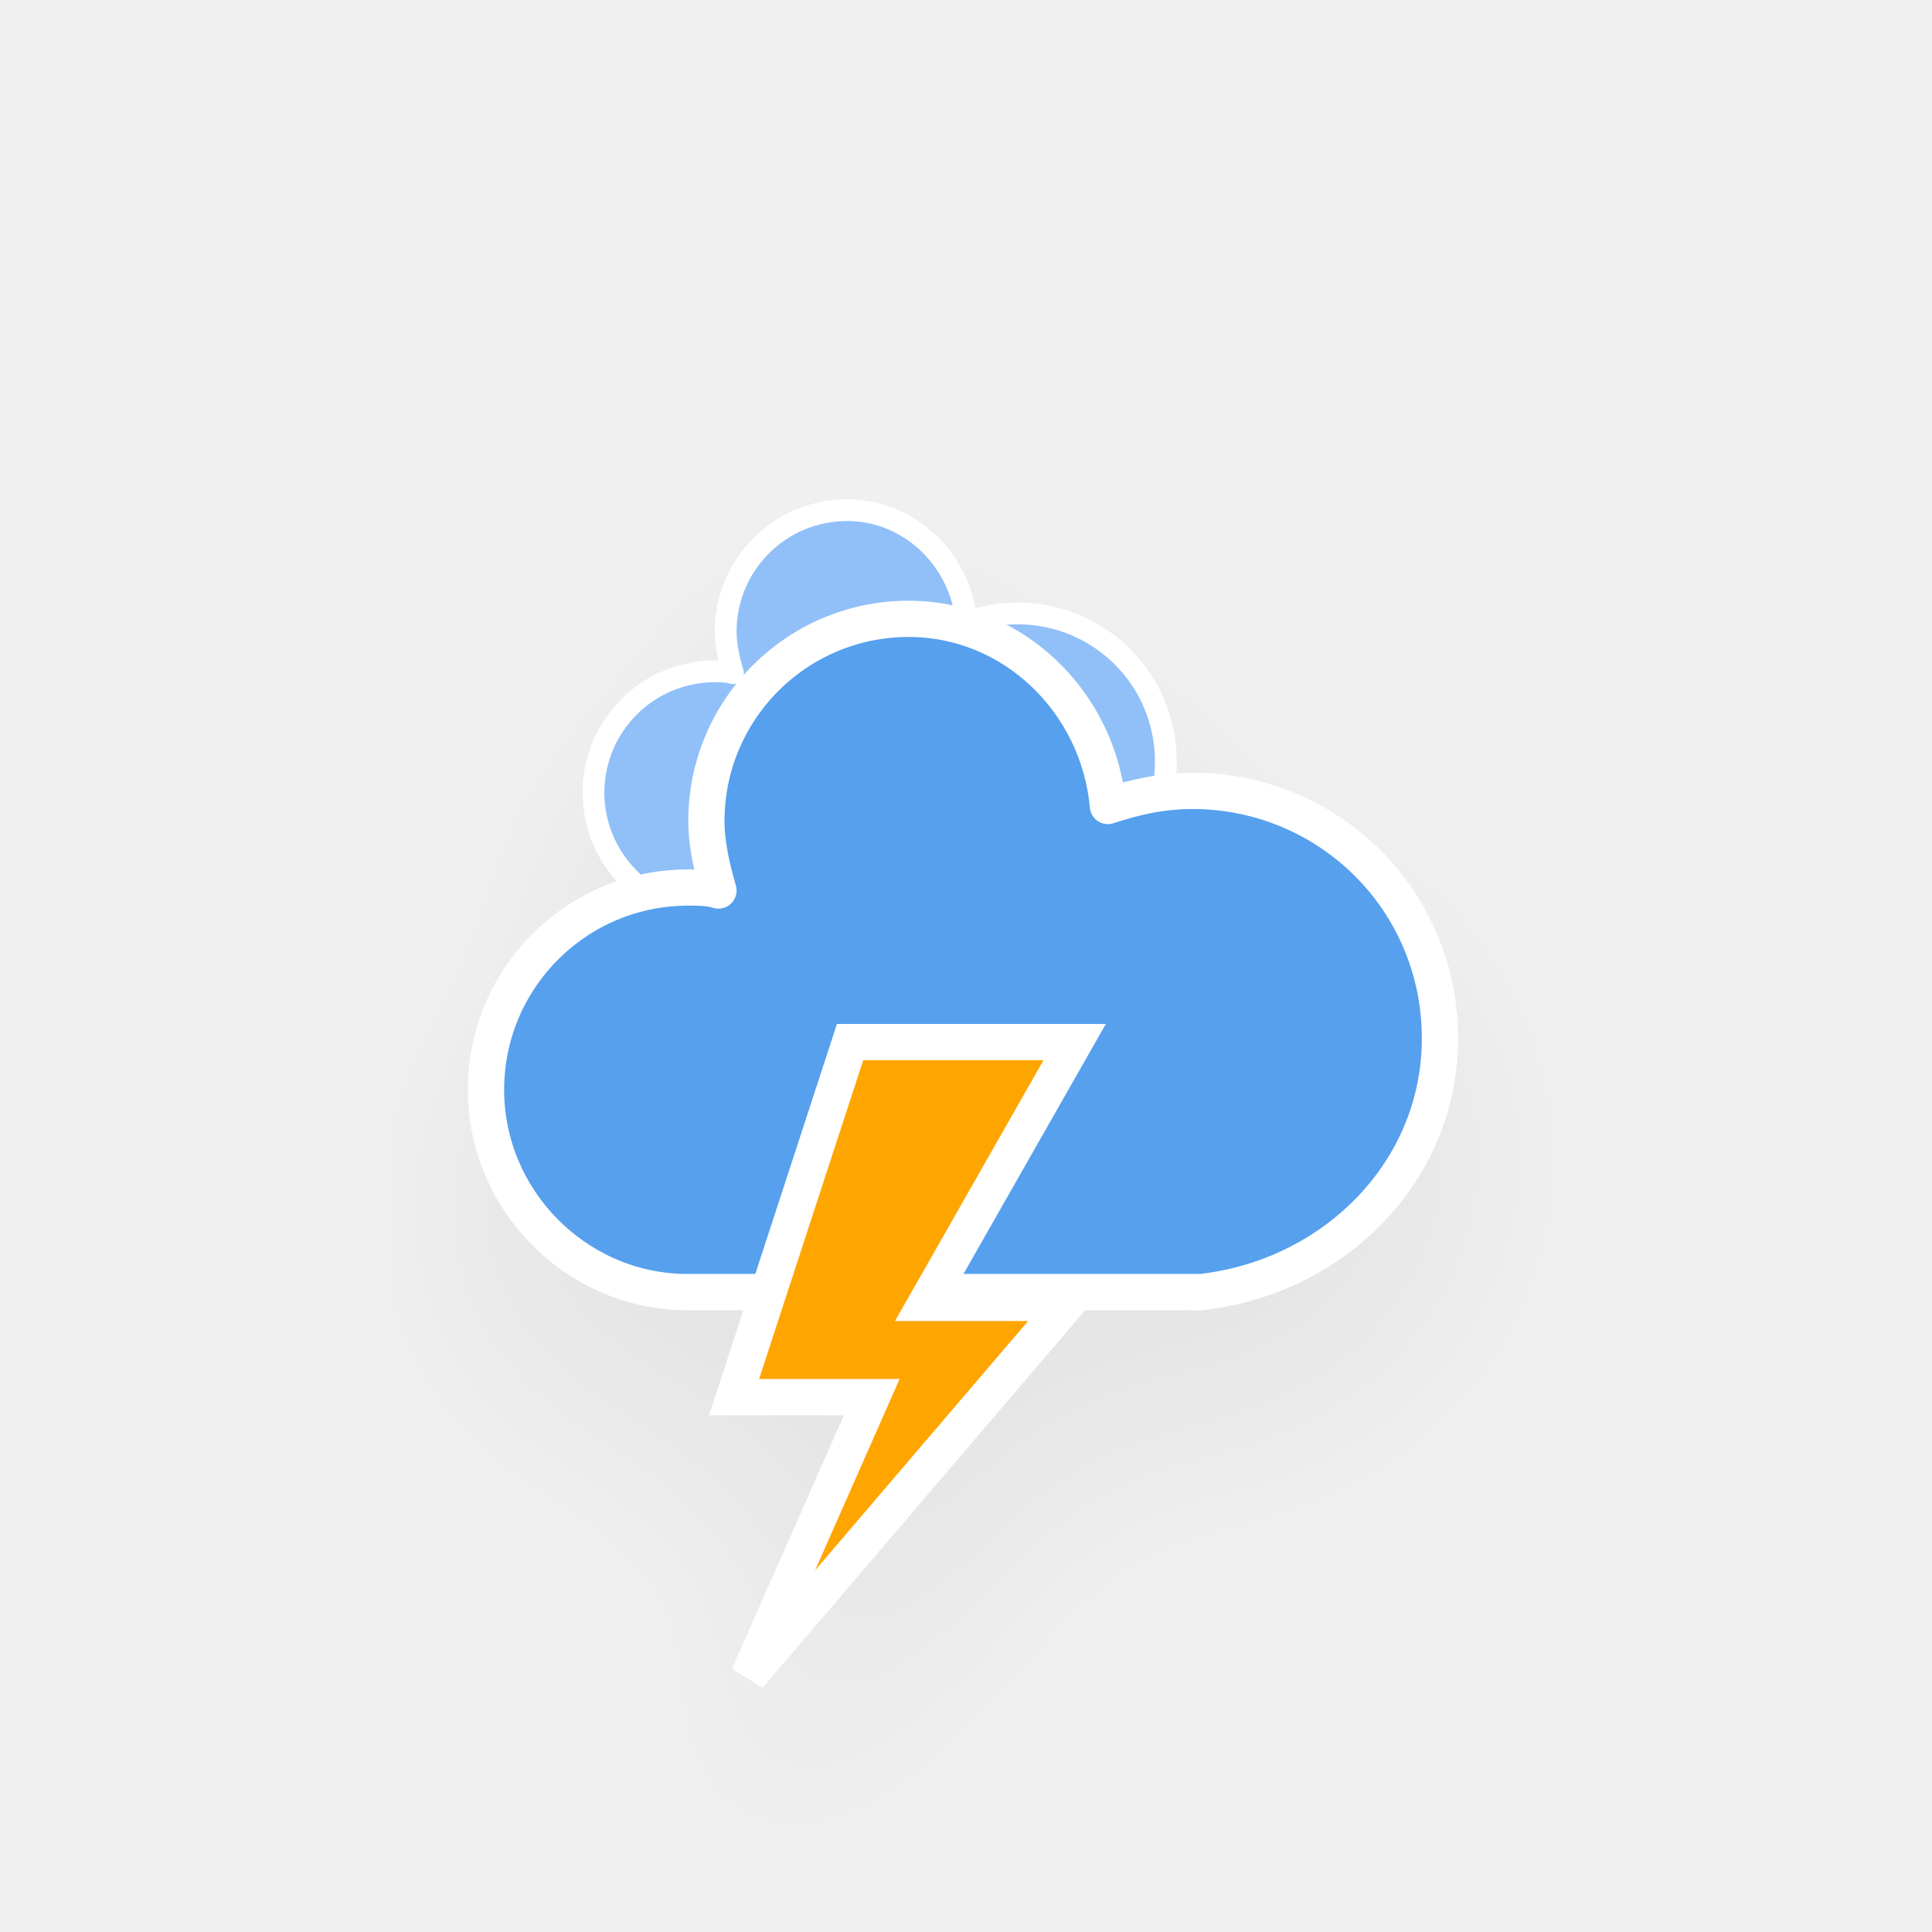
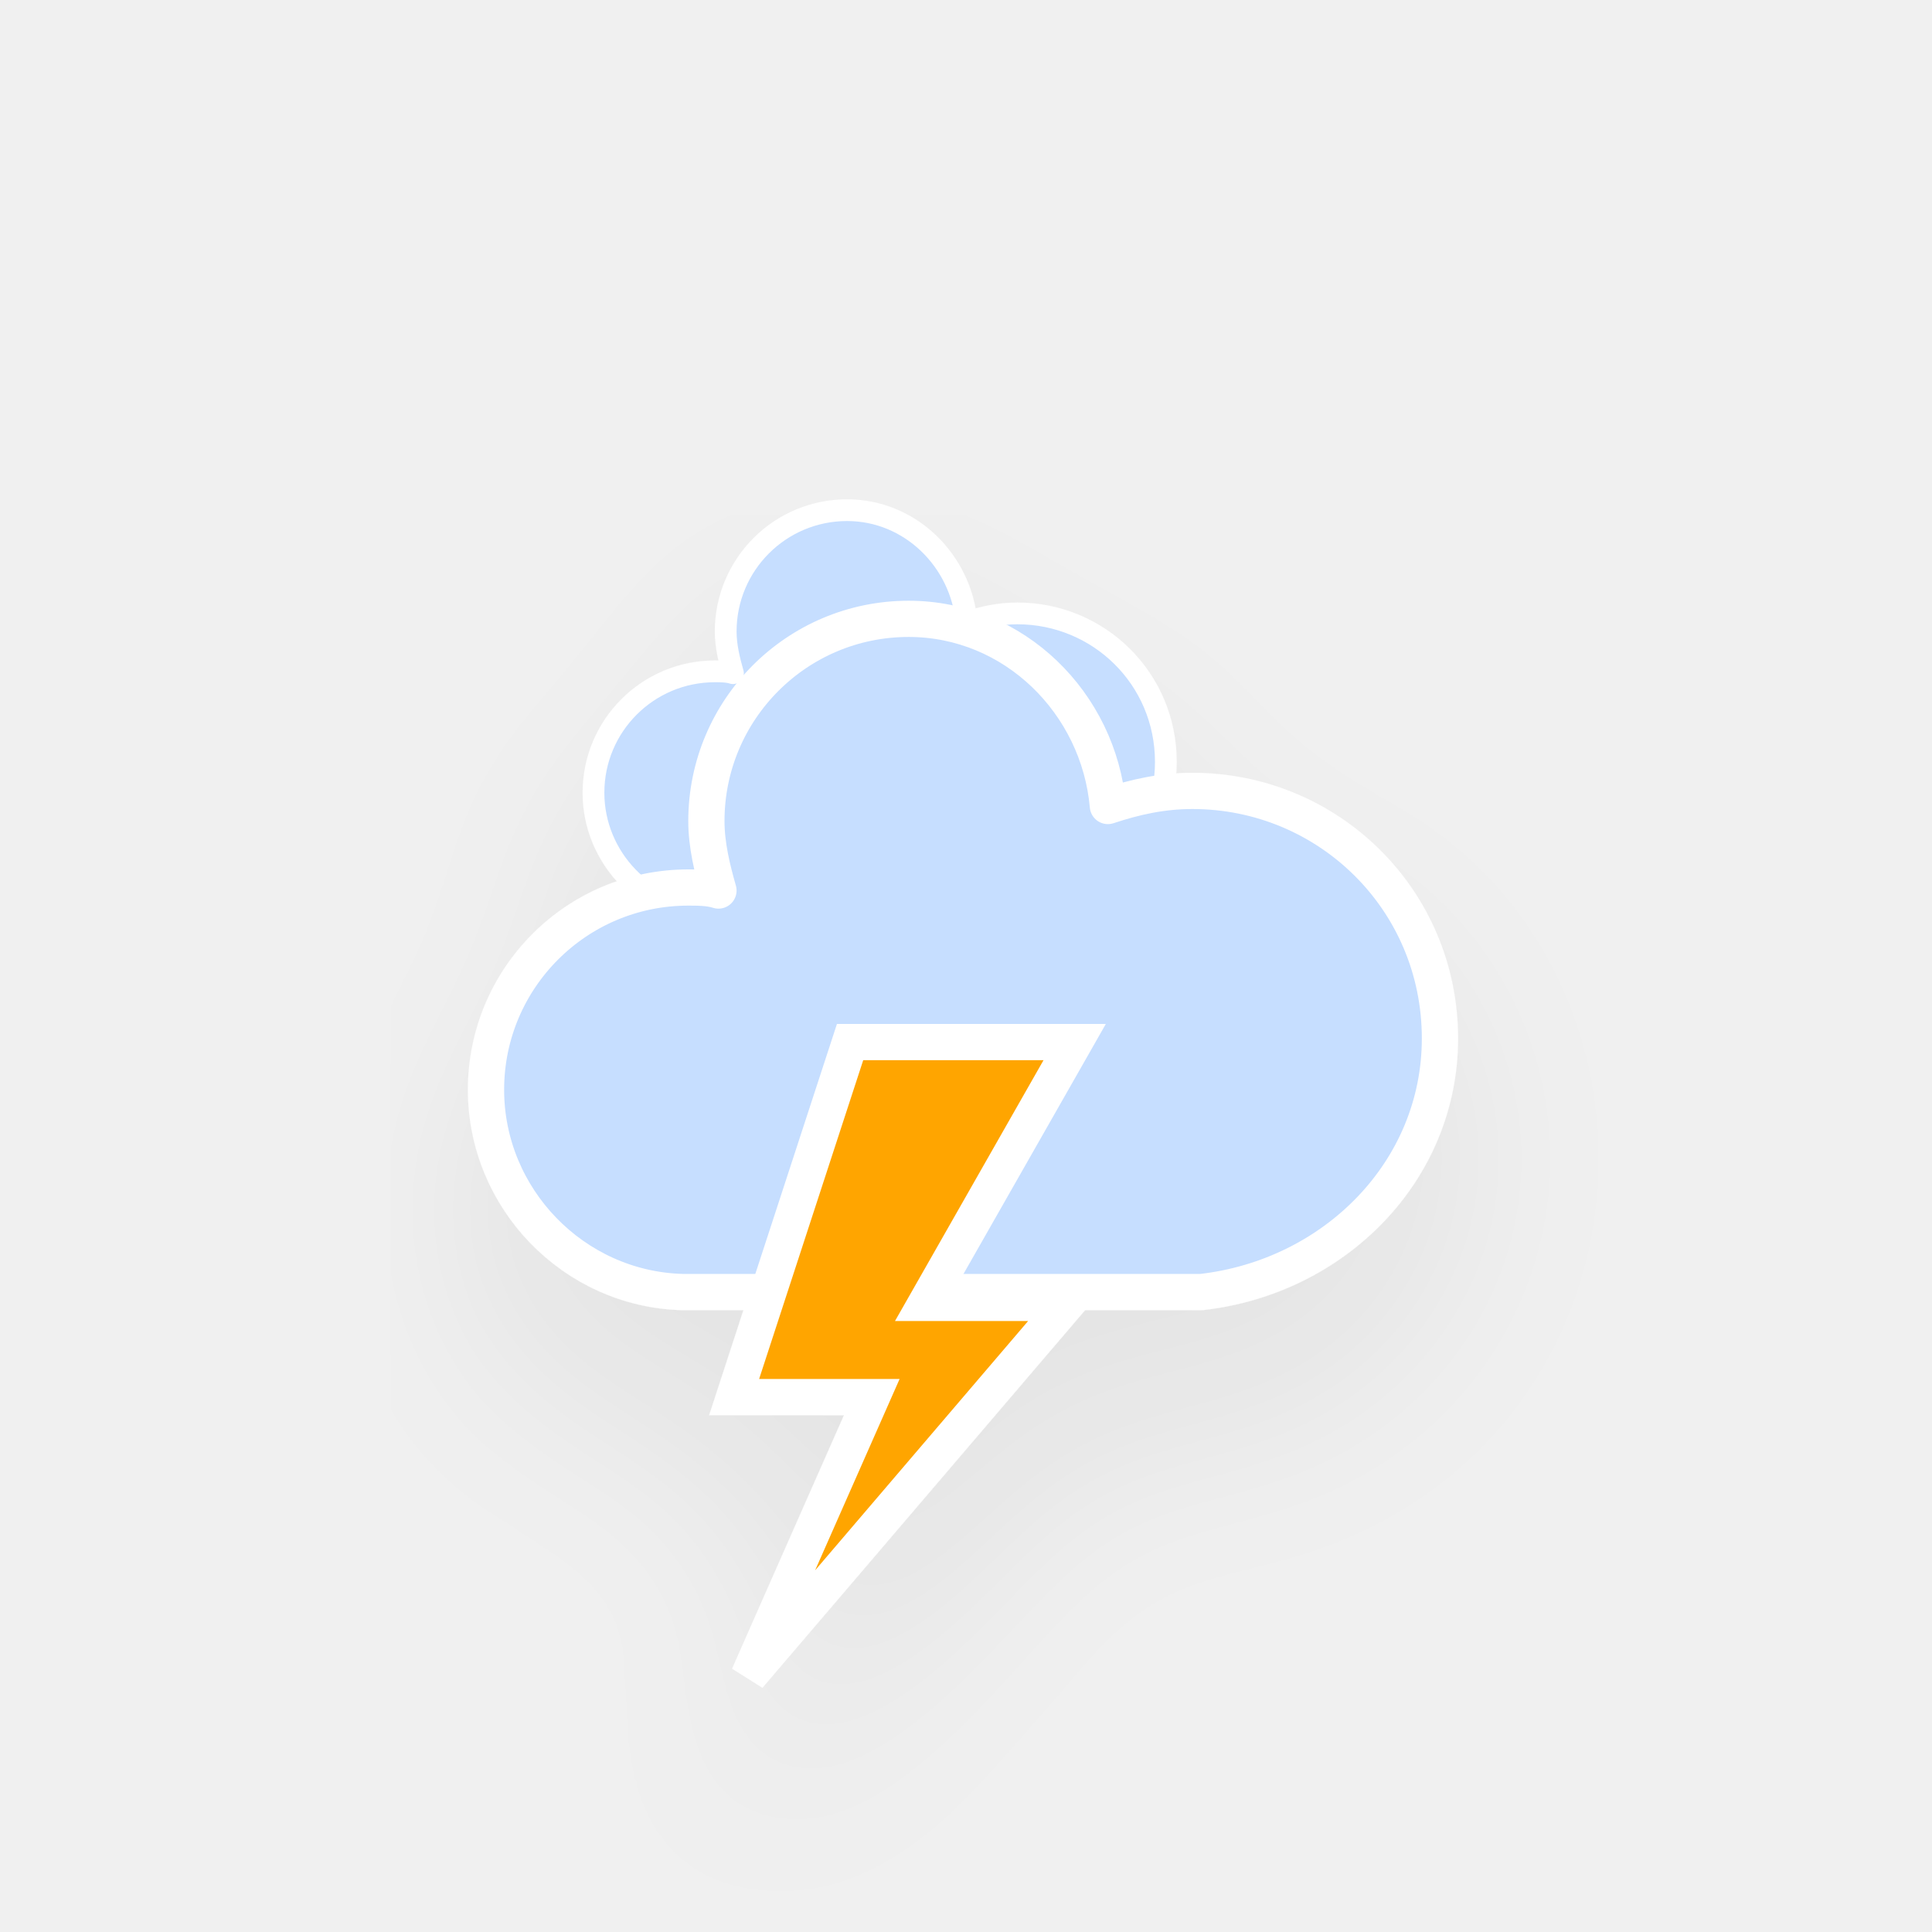
<svg xmlns="http://www.w3.org/2000/svg" version="1.1" width="64" height="64" viewbox="0 0 64 64">
  <defs>
    <filter id="blur" width="200%" height="200%">
      <feGaussianBlur in="SourceAlpha" stdDeviation="3" />
      <feOffset dx="0" dy="4" result="offsetblur" />
      <feComponentTransfer>
        <feFuncA type="linear" slope="0.05" />
      </feComponentTransfer>
      <feMerge>
        <feMergeNode />
        <feMergeNode in="SourceGraphic" />
      </feMerge>
    </filter>
    <style type="text/css">
- /*
+ 			
+ 			/*
** CLOUDS
*/
- @keyframes am-weather-cloud-1 {
-   0% {
-     -webkit-transform: translate(-5px,0px);
-        -moz-transform: translate(-5px,0px);
-         -ms-transform: translate(-5px,0px);
-             transform: translate(-5px,0px);
-   }
- 
-   50% {
-     -webkit-transform: translate(10px,0px);
-        -moz-transform: translate(10px,0px);
-         -ms-transform: translate(10px,0px);
-             transform: translate(10px,0px);
-   }
- 
-   100% {
-     -webkit-transform: translate(-5px,0px);
-        -moz-transform: translate(-5px,0px);
-         -ms-transform: translate(-5px,0px);
-             transform: translate(-5px,0px);
-   }
- }
- 
- .am-weather-cloud-1 {
-   -webkit-animation-name: am-weather-cloud-1;
-      -moz-animation-name: am-weather-cloud-1;
-           animation-name: am-weather-cloud-1;
-   -webkit-animation-duration: 7s;
-      -moz-animation-duration: 7s;
-           animation-duration: 7s;
-   -webkit-animation-timing-function: linear;
-      -moz-animation-timing-function: linear;
-           animation-timing-function: linear;
-   -webkit-animation-iteration-count: infinite;
-      -moz-animation-iteration-count: infinite;
-           animation-iteration-count: infinite;
- }
- 
- @keyframes am-weather-cloud-2 {
-   0% {
-     -webkit-transform: translate(0px,0px);
-        -moz-transform: translate(0px,0px);
-         -ms-transform: translate(0px,0px);
-             transform: translate(0px,0px);
-   }
- 
-   50% {
-     -webkit-transform: translate(2px,0px);
-        -moz-transform: translate(2px,0px);
-         -ms-transform: translate(2px,0px);
-             transform: translate(2px,0px);
-   }
- 
-   100% {
-     -webkit-transform: translate(0px,0px);
-        -moz-transform: translate(0px,0px);
-         -ms-transform: translate(0px,0px);
-             transform: translate(0px,0px);
-   }
- }
- 
- .am-weather-cloud-2 {
-   -webkit-animation-name: am-weather-cloud-2;
-      -moz-animation-name: am-weather-cloud-2;
-           animation-name: am-weather-cloud-2;
-   -webkit-animation-duration: 3s;
-      -moz-animation-duration: 3s;
-           animation-duration: 3s;
-   -webkit-animation-timing-function: linear;
-      -moz-animation-timing-function: linear;
-           animation-timing-function: linear;
-   -webkit-animation-iteration-count: infinite;
-      -moz-animation-iteration-count: infinite;
-           animation-iteration-count: infinite;
- }
- 
- /*
+ 			@keyframes am-weather-cloud-1 {
+ 				0% {
+ 					-webkit-transform: translate(-5px, 0px);
+ 					-moz-transform: translate(-5px, 0px);
+ 					-ms-transform: translate(-5px, 0px);
+ 					transform: translate(-5px, 0px);
+ 				}
+ 
+ 				50% {
+ 					-webkit-transform: translate(10px, 0px);
+ 					-moz-transform: translate(10px, 0px);
+ 					-ms-transform: translate(10px, 0px);
+ 					transform: translate(10px, 0px);
+ 				}
+ 
+ 				100% {
+ 					-webkit-transform: translate(-5px, 0px);
+ 					-moz-transform: translate(-5px, 0px);
+ 					-ms-transform: translate(-5px, 0px);
+ 					transform: translate(-5px, 0px);
+ 				}
+ 			}
+ 
+ 			.am-weather-cloud-1 {
+ 				-webkit-animation-name: am-weather-cloud-1;
+ 				-moz-animation-name: am-weather-cloud-1;
+ 				animation-name: am-weather-cloud-1;
+ 				-webkit-animation-duration: 7s;
+ 				-moz-animation-duration: 7s;
+ 				animation-duration: 7s;
+ 				-webkit-animation-timing-function: linear;
+ 				-moz-animation-timing-function: linear;
+ 				animation-timing-function: linear;
+ 				-webkit-animation-iteration-count: infinite;
+ 				-moz-animation-iteration-count: infinite;
+ 				animation-iteration-count: infinite;
+ 			}
+ 
+ 			@keyframes am-weather-cloud-2 {
+ 				0% {
+ 					-webkit-transform: translate(0px, 0px);
+ 					-moz-transform: translate(0px, 0px);
+ 					-ms-transform: translate(0px, 0px);
+ 					transform: translate(0px, 0px);
+ 				}
+ 
+ 				50% {
+ 					-webkit-transform: translate(2px, 0px);
+ 					-moz-transform: translate(2px, 0px);
+ 					-ms-transform: translate(2px, 0px);
+ 					transform: translate(2px, 0px);
+ 				}
+ 
+ 				100% {
+ 					-webkit-transform: translate(0px, 0px);
+ 					-moz-transform: translate(0px, 0px);
+ 					-ms-transform: translate(0px, 0px);
+ 					transform: translate(0px, 0px);
+ 				}
+ 			}
+ 
+ 			.am-weather-cloud-2 {
+ 				-webkit-animation-name: am-weather-cloud-2;
+ 				-moz-animation-name: am-weather-cloud-2;
+ 				animation-name: am-weather-cloud-2;
+ 				-webkit-animation-duration: 3s;
+ 				-moz-animation-duration: 3s;
+ 				animation-duration: 3s;
+ 				-webkit-animation-timing-function: linear;
+ 				-moz-animation-timing-function: linear;
+ 				animation-timing-function: linear;
+ 				-webkit-animation-iteration-count: infinite;
+ 				-moz-animation-iteration-count: infinite;
+ 				animation-iteration-count: infinite;
+ 			}
+ 
+ 			/*
** STROKE
*/
- @keyframes am-weather-stroke {
-   0% {
-     -webkit-transform: translate(0.0px,0.0px);
-        -moz-transform: translate(0.0px,0.0px);
-         -ms-transform: translate(0.0px,0.0px);
-             transform: translate(0.0px,0.0px);
-   }
- 
-   2% {
-     -webkit-transform: translate(0.3px,0.0px);
-        -moz-transform: translate(0.3px,0.0px);
-         -ms-transform: translate(0.3px,0.0px);
-             transform: translate(0.3px,0.0px);
-   }
- 
-   4% {
-     -webkit-transform: translate(0.0px,0.0px);
-        -moz-transform: translate(0.0px,0.0px);
-         -ms-transform: translate(0.0px,0.0px);
-             transform: translate(0.0px,0.0px);
-   }
- 
-   6% {
-     -webkit-transform: translate(0.5px,0.4px);
-        -moz-transform: translate(0.5px,0.4px);
-         -ms-transform: translate(0.5px,0.4px);
-             transform: translate(0.5px,0.4px);
-   }
- 
-   8% {
-     -webkit-transform: translate(0.0px,0.0px);
-        -moz-transform: translate(0.0px,0.0px);
-         -ms-transform: translate(0.0px,0.0px);
-             transform: translate(0.0px,0.0px);
-   }
- 
-   10% {
-     -webkit-transform: translate(0.3px,0.0px);
-        -moz-transform: translate(0.3px,0.0px);
-         -ms-transform: translate(0.3px,0.0px);
-             transform: translate(0.3px,0.0px);
-   }
- 
-   12% {
-     -webkit-transform: translate(0.0px,0.0px);
-        -moz-transform: translate(0.0px,0.0px);
-         -ms-transform: translate(0.0px,0.0px);
-             transform: translate(0.0px,0.0px);
-   }
- 
-   14% {
-     -webkit-transform: translate(0.3px,0.0px);
-        -moz-transform: translate(0.3px,0.0px);
-         -ms-transform: translate(0.3px,0.0px);
-             transform: translate(0.3px,0.0px);
-   }
- 
-   16% {
-     -webkit-transform: translate(0.0px,0.0px);
-        -moz-transform: translate(0.0px,0.0px);
-         -ms-transform: translate(0.0px,0.0px);
-             transform: translate(0.0px,0.0px);
-   }
- 
-   18% {
-     -webkit-transform: translate(0.3px,0.0px);
-        -moz-transform: translate(0.3px,0.0px);
-         -ms-transform: translate(0.3px,0.0px);
-             transform: translate(0.3px,0.0px);
-   }
- 
-   20% {
-     -webkit-transform: translate(0.0px,0.0px);
-        -moz-transform: translate(0.0px,0.0px);
-         -ms-transform: translate(0.0px,0.0px);
-             transform: translate(0.0px,0.0px);
-   }
- 
-   22% {
-     -webkit-transform: translate(1px,0.0px);
-        -moz-transform: translate(1px,0.0px);
-         -ms-transform: translate(1px,0.0px);
-             transform: translate(1px,0.0px);
-   }
- 
-   24% {
-     -webkit-transform: translate(0.0px,0.0px);
-        -moz-transform: translate(0.0px,0.0px);
-         -ms-transform: translate(0.0px,0.0px);
-             transform: translate(0.0px,0.0px);
-   }
- 
-   26% {
-     -webkit-transform: translate(-1px,0.0px);
-        -moz-transform: translate(-1px,0.0px);
-         -ms-transform: translate(-1px,0.0px);
-             transform: translate(-1px,0.0px);
- 
-   }
- 
-   28% {
-     -webkit-transform: translate(0.0px,0.0px);
-        -moz-transform: translate(0.0px,0.0px);
-         -ms-transform: translate(0.0px,0.0px);
-             transform: translate(0.0px,0.0px);
-   }
- 
-   40% {
-     fill: orange;
-     -webkit-transform: translate(0.0px,0.0px);
-        -moz-transform: translate(0.0px,0.0px);
-         -ms-transform: translate(0.0px,0.0px);
-             transform: translate(0.0px,0.0px);
-   }
- 
-   65% {
-     fill: white;
-     -webkit-transform: translate(-1px,5.0px);
-        -moz-transform: translate(-1px,5.0px);
-         -ms-transform: translate(-1px,5.0px);
-             transform: translate(-1px,5.0px);
-   }
-   61% {
-     fill: orange;
-   }
- 
-   100% {
-     -webkit-transform: translate(0.0px,0.0px);
-        -moz-transform: translate(0.0px,0.0px);
-         -ms-transform: translate(0.0px,0.0px);
-             transform: translate(0.0px,0.0px);
-   }
- }
- 
- .am-weather-stroke {
-   -webkit-animation-name: am-weather-stroke;
-      -moz-animation-name: am-weather-stroke;
-           animation-name: am-weather-stroke;
-   -webkit-animation-duration: 1.11s;
-      -moz-animation-duration: 1.11s;
-           animation-duration: 1.11s;
-   -webkit-animation-timing-function: linear;
-      -moz-animation-timing-function: linear;
-           animation-timing-function: linear;
-   -webkit-animation-iteration-count: infinite;
-      -moz-animation-iteration-count: infinite;
-           animation-iteration-count: infinite;
- }
-         </style>
+ 			@keyframes am-weather-stroke {
+ 				0% {
+ 					-webkit-transform: translate(0.0px, 0.0px);
+ 					-moz-transform: translate(0.0px, 0.0px);
+ 					-ms-transform: translate(0.0px, 0.0px);
+ 					transform: translate(0.0px, 0.0px);
+ 				}
+ 
+ 				2% {
+ 					-webkit-transform: translate(0.3px, 0.0px);
+ 					-moz-transform: translate(0.3px, 0.0px);
+ 					-ms-transform: translate(0.3px, 0.0px);
+ 					transform: translate(0.3px, 0.0px);
+ 				}
+ 
+ 				4% {
+ 					-webkit-transform: translate(0.0px, 0.0px);
+ 					-moz-transform: translate(0.0px, 0.0px);
+ 					-ms-transform: translate(0.0px, 0.0px);
+ 					transform: translate(0.0px, 0.0px);
+ 				}
+ 
+ 				6% {
+ 					-webkit-transform: translate(0.5px, 0.4px);
+ 					-moz-transform: translate(0.5px, 0.4px);
+ 					-ms-transform: translate(0.5px, 0.4px);
+ 					transform: translate(0.5px, 0.4px);
+ 				}
+ 
+ 				8% {
+ 					-webkit-transform: translate(0.0px, 0.0px);
+ 					-moz-transform: translate(0.0px, 0.0px);
+ 					-ms-transform: translate(0.0px, 0.0px);
+ 					transform: translate(0.0px, 0.0px);
+ 				}
+ 
+ 				10% {
+ 					-webkit-transform: translate(0.3px, 0.0px);
+ 					-moz-transform: translate(0.3px, 0.0px);
+ 					-ms-transform: translate(0.3px, 0.0px);
+ 					transform: translate(0.3px, 0.0px);
+ 				}
+ 
+ 				12% {
+ 					-webkit-transform: translate(0.0px, 0.0px);
+ 					-moz-transform: translate(0.0px, 0.0px);
+ 					-ms-transform: translate(0.0px, 0.0px);
+ 					transform: translate(0.0px, 0.0px);
+ 				}
+ 
+ 				14% {
+ 					-webkit-transform: translate(0.3px, 0.0px);
+ 					-moz-transform: translate(0.3px, 0.0px);
+ 					-ms-transform: translate(0.3px, 0.0px);
+ 					transform: translate(0.3px, 0.0px);
+ 				}
+ 
+ 				16% {
+ 					-webkit-transform: translate(0.0px, 0.0px);
+ 					-moz-transform: translate(0.0px, 0.0px);
+ 					-ms-transform: translate(0.0px, 0.0px);
+ 					transform: translate(0.0px, 0.0px);
+ 				}
+ 
+ 				18% {
+ 					-webkit-transform: translate(0.3px, 0.0px);
+ 					-moz-transform: translate(0.3px, 0.0px);
+ 					-ms-transform: translate(0.3px, 0.0px);
+ 					transform: translate(0.3px, 0.0px);
+ 				}
+ 
+ 				20% {
+ 					-webkit-transform: translate(0.0px, 0.0px);
+ 					-moz-transform: translate(0.0px, 0.0px);
+ 					-ms-transform: translate(0.0px, 0.0px);
+ 					transform: translate(0.0px, 0.0px);
+ 				}
+ 
+ 				22% {
+ 					-webkit-transform: translate(1px, 0.0px);
+ 					-moz-transform: translate(1px, 0.0px);
+ 					-ms-transform: translate(1px, 0.0px);
+ 					transform: translate(1px, 0.0px);
+ 				}
+ 
+ 				24% {
+ 					-webkit-transform: translate(0.0px, 0.0px);
+ 					-moz-transform: translate(0.0px, 0.0px);
+ 					-ms-transform: translate(0.0px, 0.0px);
+ 					transform: translate(0.0px, 0.0px);
+ 				}
+ 
+ 				26% {
+ 					-webkit-transform: translate(-1px, 0.0px);
+ 					-moz-transform: translate(-1px, 0.0px);
+ 					-ms-transform: translate(-1px, 0.0px);
+ 					transform: translate(-1px, 0.0px);
+ 
+ 				}
+ 
+ 				28% {
+ 					-webkit-transform: translate(0.0px, 0.0px);
+ 					-moz-transform: translate(0.0px, 0.0px);
+ 					-ms-transform: translate(0.0px, 0.0px);
+ 					transform: translate(0.0px, 0.0px);
+ 				}
+ 
+ 				40% {
+ 					fill: orange;
+ 					-webkit-transform: translate(0.0px, 0.0px);
+ 					-moz-transform: translate(0.0px, 0.0px);
+ 					-ms-transform: translate(0.0px, 0.0px);
+ 					transform: translate(0.0px, 0.0px);
+ 				}
+ 
+ 				65% {
+ 					fill: white;
+ 					-webkit-transform: translate(-1px, 5.0px);
+ 					-moz-transform: translate(-1px, 5.0px);
+ 					-ms-transform: translate(-1px, 5.0px);
+ 					transform: translate(-1px, 5.0px);
+ 				}
+ 
+ 				61% {
+ 					fill: orange;
+ 				}
+ 
+ 				100% {
+ 					-webkit-transform: translate(0.0px, 0.0px);
+ 					-moz-transform: translate(0.0px, 0.0px);
+ 					-ms-transform: translate(0.0px, 0.0px);
+ 					transform: translate(0.0px, 0.0px);
+ 				}
+ 			}
+ 
+ 			.am-weather-stroke {
+ 				-webkit-animation-name: am-weather-stroke;
+ 				-moz-animation-name: am-weather-stroke;
+ 				animation-name: am-weather-stroke;
+ 				-webkit-animation-duration: 1.11s;
+ 				-moz-animation-duration: 1.11s;
+ 				animation-duration: 1.11s;
+ 				-webkit-animation-timing-function: linear;
+ 				-moz-animation-timing-function: linear;
+ 				animation-timing-function: linear;
+ 				-webkit-animation-iteration-count: infinite;
+ 				-moz-animation-iteration-count: infinite;
+ 				animation-iteration-count: infinite;
+ 			}
+ 			
+ 		</style>
  </defs>
  <g filter="url(#blur)" id="thunder">
    <g transform="translate(20,10)">
      <g class="am-weather-cloud-1">
-         <path d="M47.7,35.4     c0-4.6-3.7-8.2-8.2-8.2c-1,0-1.9,0.2-2.8,0.5c-0.3-3.4-3.1-6.2-6.6-6.2c-3.7,0-6.7,3-6.7,6.7c0,0.8,0.2,1.6,0.4,2.3     c-0.3-0.1-0.7-0.1-1-0.1c-3.7,0-6.7,3-6.7,6.7c0,3.6,2.9,6.6,6.5,6.7l17.2,0C44.2,43.3,47.7,39.8,47.7,35.4z" fill="#91C0F8" stroke="white" stroke-linejoin="round" stroke-width="1.2" transform="translate(-10,-6), scale(0.6)" />
+         <path d="M47.7,35.4     c0-4.6-3.7-8.2-8.2-8.2c-1,0-1.9,0.2-2.8,0.5c-0.3-3.4-3.1-6.2-6.6-6.2c-3.7,0-6.7,3-6.7,6.7c0,0.8,0.2,1.6,0.4,2.3     c-0.3-0.1-0.7-0.1-1-0.1c-3.7,0-6.7,3-6.7,6.7c0,3.6,2.9,6.6,6.5,6.7l17.2,0C44.2,43.3,47.7,39.8,47.7,35.4z" fill="#C6DEFF" stroke="white" stroke-linejoin="round" stroke-width="1.2" transform="translate(-10,-6), scale(0.6)" />
      </g>
      <g>
-         <path d="M47.7,35.4     c0-4.6-3.7-8.2-8.2-8.2c-1,0-1.9,0.2-2.8,0.5c-0.3-3.4-3.1-6.2-6.6-6.2c-3.7,0-6.7,3-6.7,6.7c0,0.8,0.2,1.6,0.4,2.3     c-0.3-0.1-0.7-0.1-1-0.1c-3.7,0-6.7,3-6.7,6.7c0,3.6,2.9,6.6,6.5,6.7l17.2,0C44.2,43.3,47.7,39.8,47.7,35.4z" fill="#57A0EE" stroke="white" stroke-linejoin="round" stroke-width="1.2" transform="translate(-20,-11)" />
+         <path d="M47.7,35.4     c0-4.6-3.7-8.2-8.2-8.2c-1,0-1.9,0.2-2.8,0.5c-0.3-3.4-3.1-6.2-6.6-6.2c-3.7,0-6.7,3-6.7,6.7c0,0.8,0.2,1.6,0.4,2.3     c-0.3-0.1-0.7-0.1-1-0.1c-3.7,0-6.7,3-6.7,6.7c0,3.6,2.9,6.6,6.5,6.7l17.2,0C44.2,43.3,47.7,39.8,47.7,35.4z" fill="#C6DEFF" stroke="white" stroke-linejoin="round" stroke-width="1.2" transform="translate(-20,-11)" />
      </g>
      <g transform="translate(-9,28), scale(1.2)">
        <polygon class="am-weather-stroke" fill="orange" stroke="white" stroke-width="1" points="14.3,-2.9 20.5,-2.9 16.4,4.3 20.3,4.3 11.5,14.6 14.9,6.9 11.1,6.9" />
      </g>
    </g>
  </g>
</svg>
